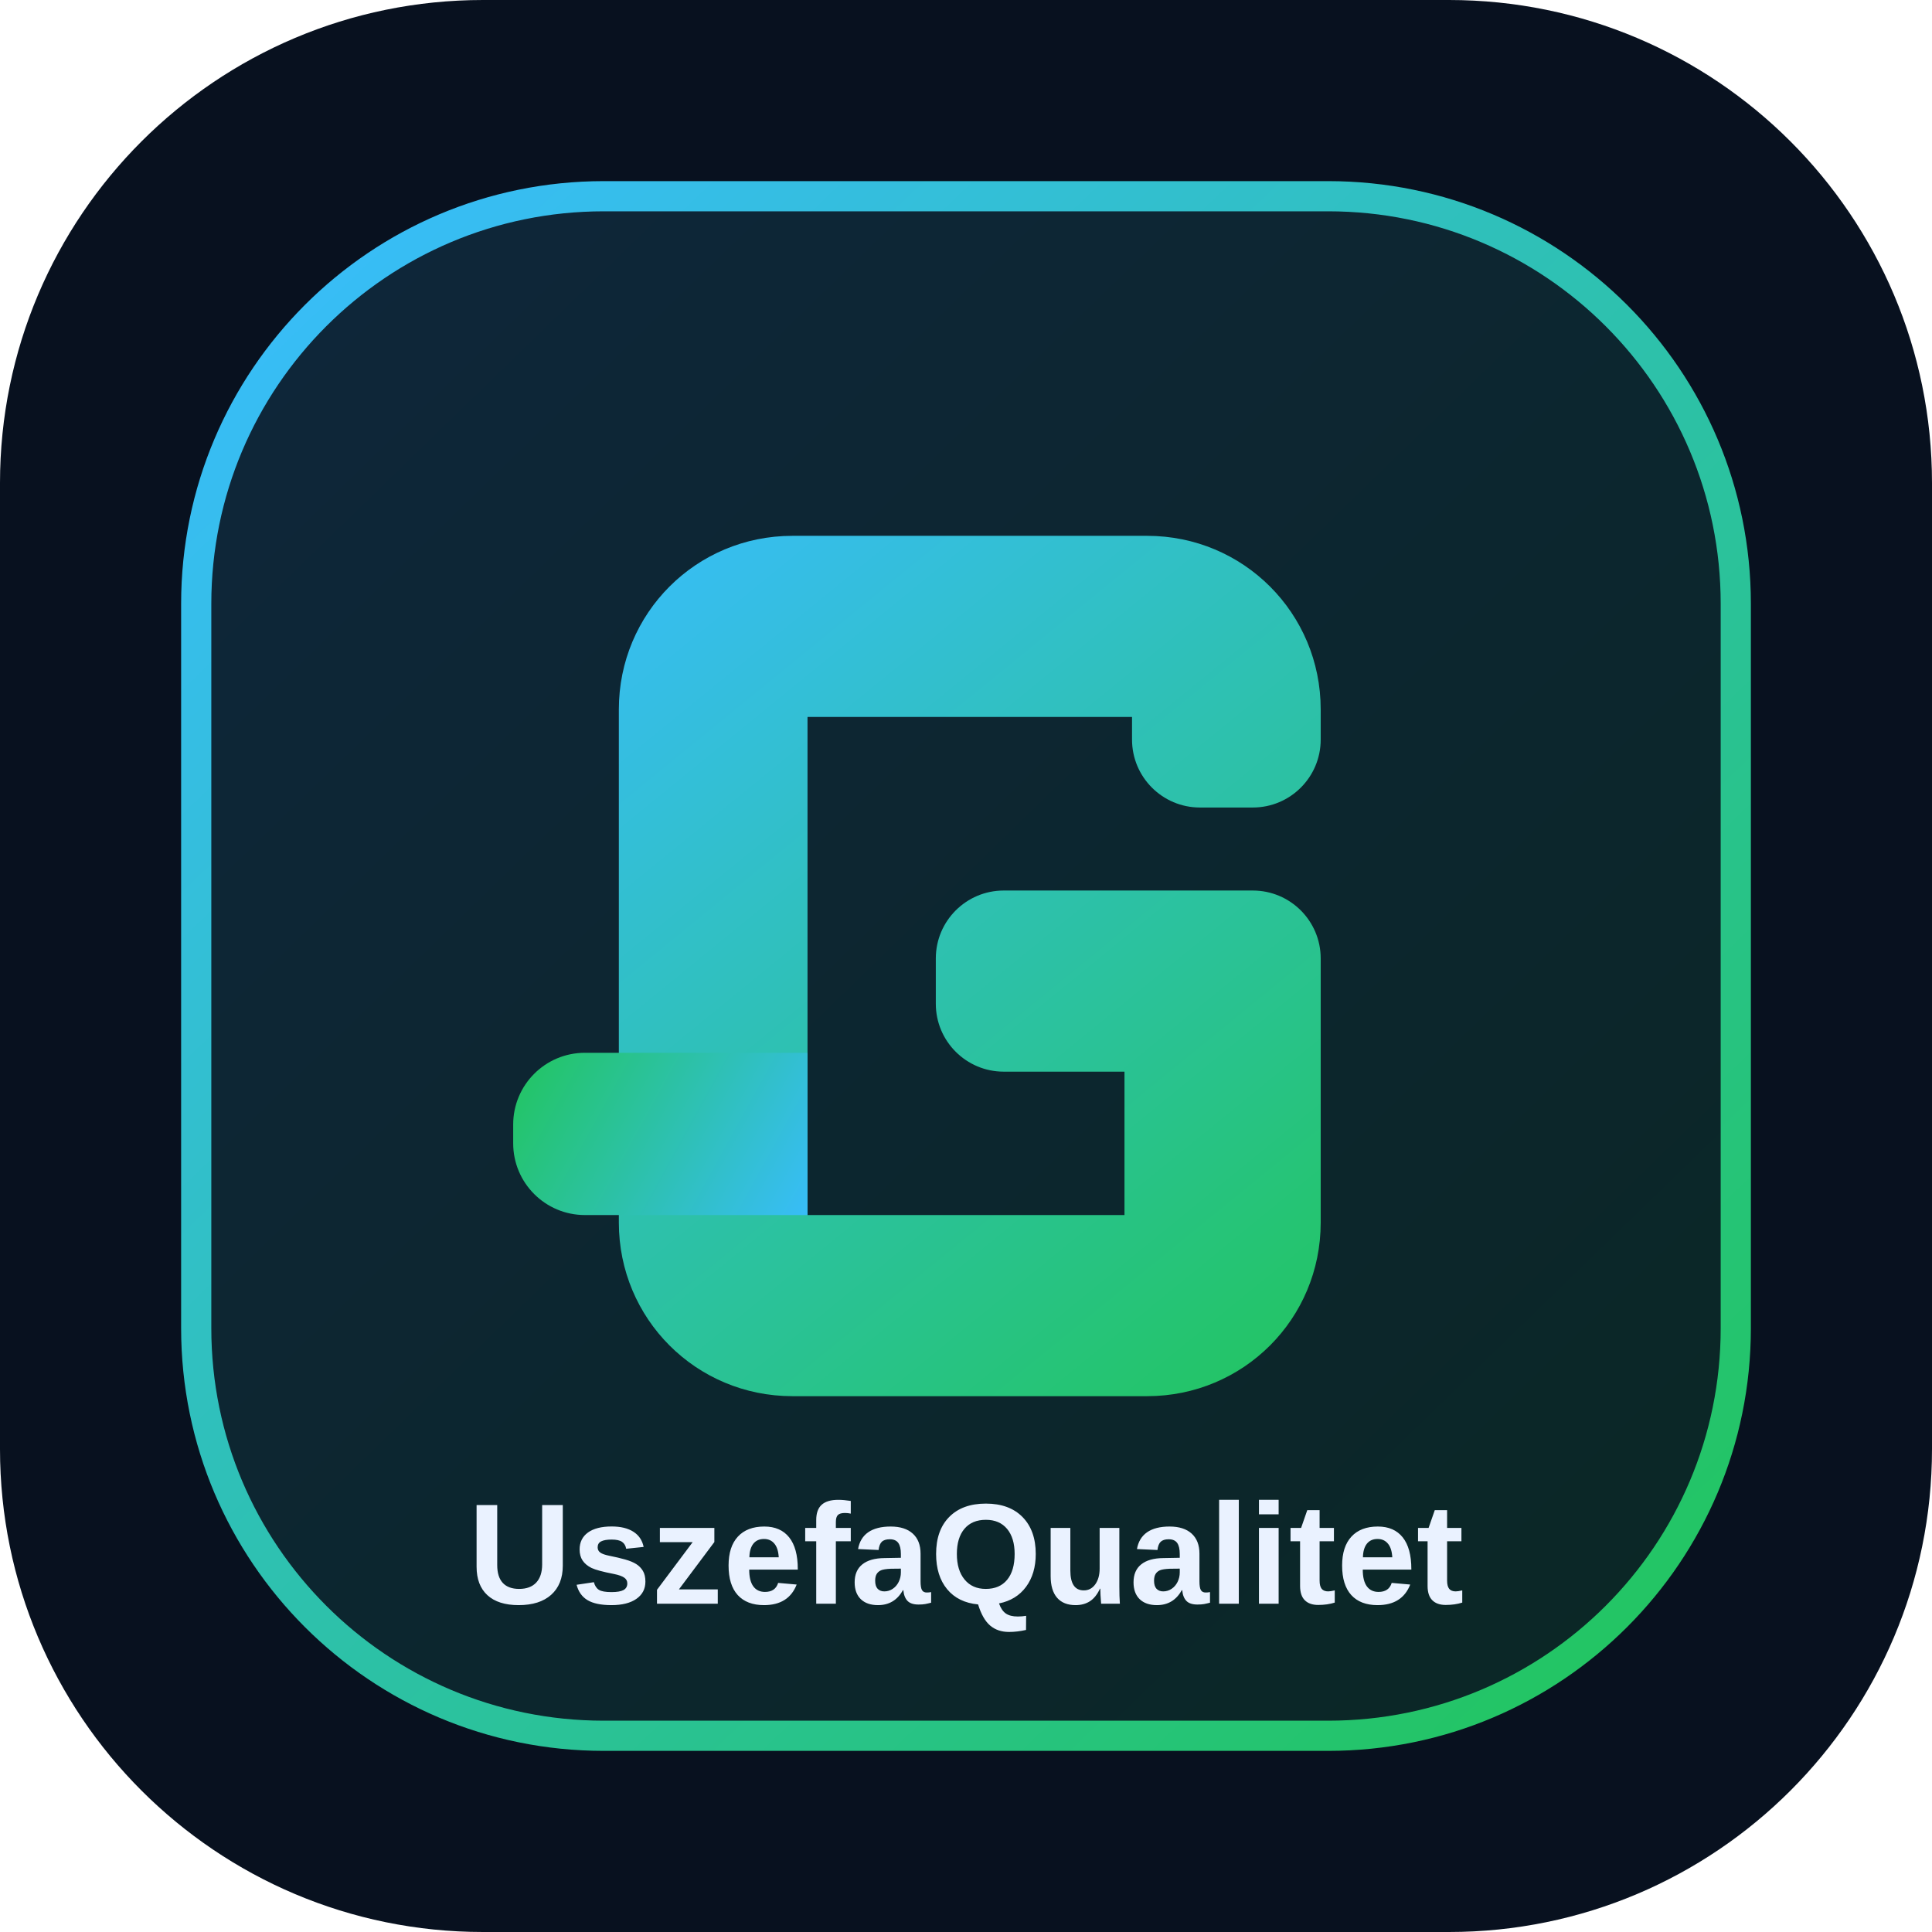
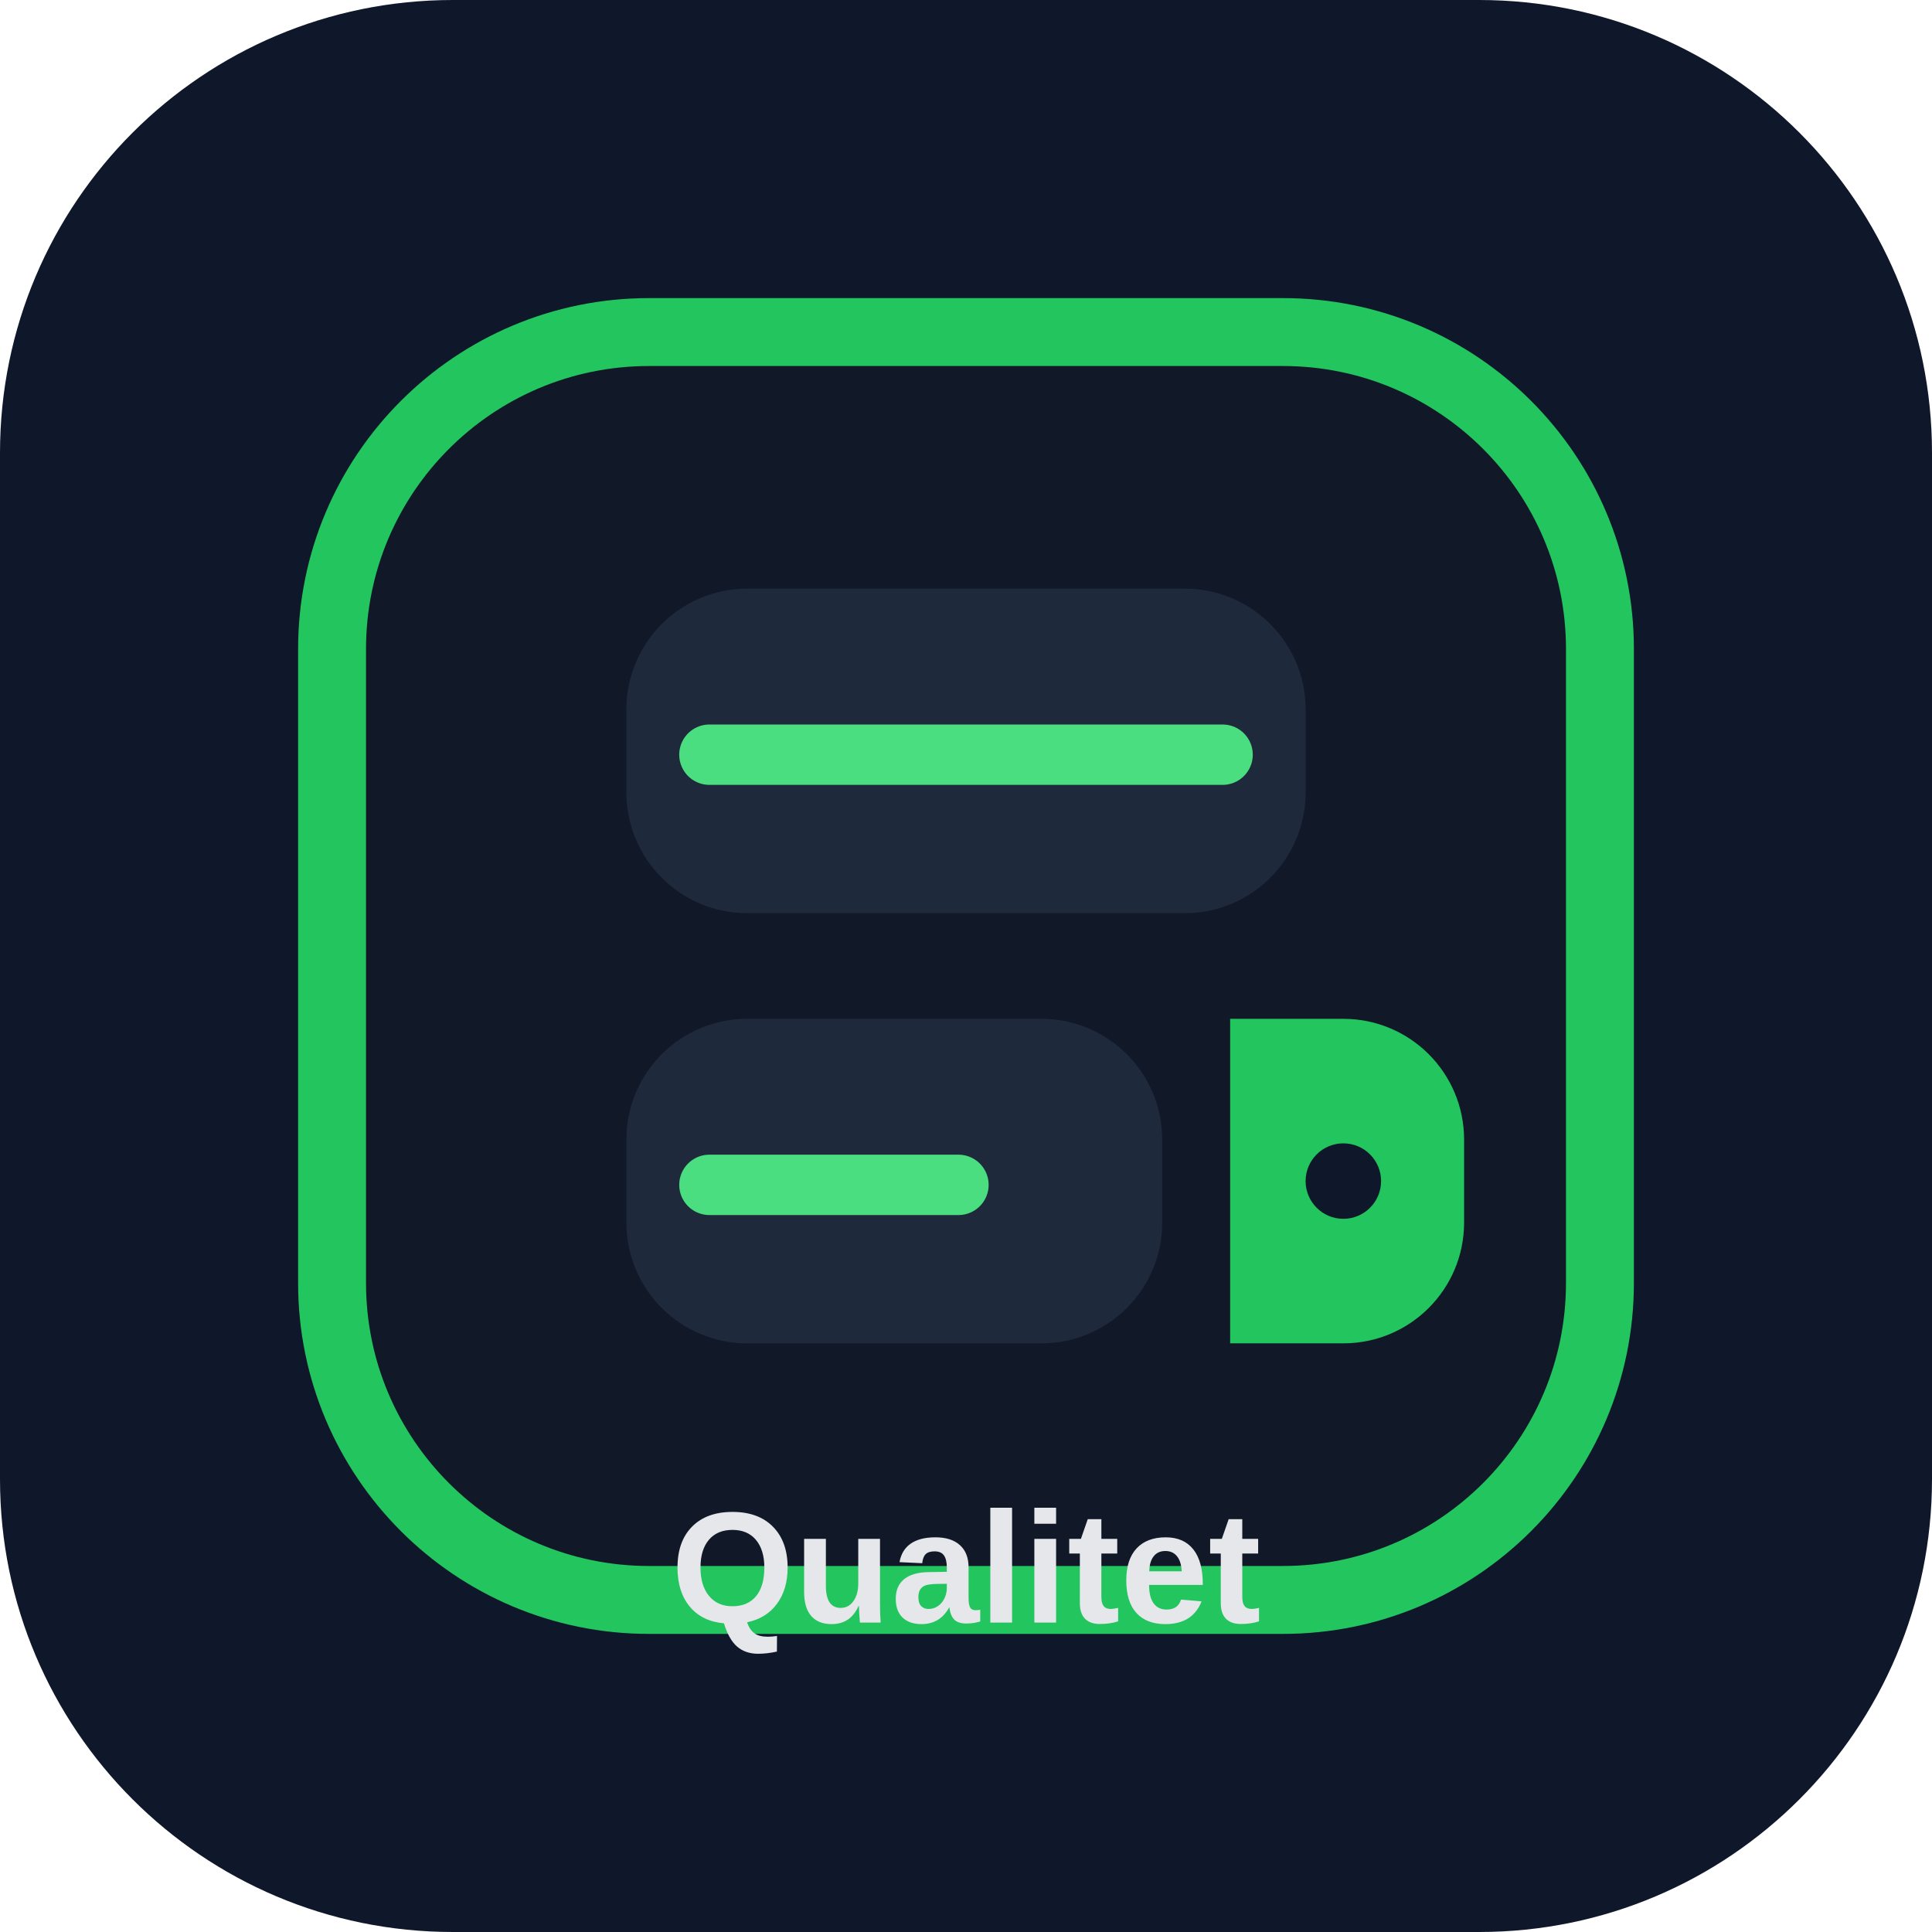
<svg xmlns="http://www.w3.org/2000/svg" width="512" height="512" viewBox="0 0 512 512" fill="none">
-   <rect width="512" height="512" rx="128" fill="#08111F" />
-   <rect x="52" y="52" width="408" height="408" rx="108" fill="url(#g1)" fill-opacity="0.12" stroke="url(#g2)" stroke-width="8" />
-   <path d="M164 188C164 162.49 184.49 142 210 142H304C329.51 142 350 162.49 350 188V196C350 205.941 341.941 214 332 214H318C308.059 214 300 205.941 300 196V190H214V322H298V284H266C256.059 284 248 275.941 248 266V254C248 244.059 256.059 236 266 236H332C341.941 236 350 244.059 350 254V324C350 349.51 329.51 370 304 370H210C184.49 370 164 349.51 164 324V188Z" fill="url(#g3)" />
-   <path d="M136 298C136 287.507 144.507 279 155 279H214V322H155C144.507 322 136 313.493 136 303V298Z" fill="url(#g4)" />
-   <text x="256" y="425" text-anchor="middle" fill="#EAF2FF" font-family="Arial, sans-serif" font-size="38" font-weight="700">UszefaQualitet</text>
-   <defs>
-     <linearGradient id="g1" x1="86" y1="88" x2="420" y2="432" gradientUnits="userSpaceOnUse">
-       <stop stop-color="#38BDF8" />
-       <stop offset="1" stop-color="#22C55E" />
-     </linearGradient>
-     <linearGradient id="g2" x1="78" y1="72" x2="440" y2="450" gradientUnits="userSpaceOnUse">
-       <stop stop-color="#38BDF8" />
-       <stop offset="1" stop-color="#22C55E" />
-     </linearGradient>
-     <linearGradient id="g3" x1="164" y1="142" x2="350" y2="370" gradientUnits="userSpaceOnUse">
-       <stop stop-color="#38BDF8" />
-       <stop offset="1" stop-color="#22C55E" />
-     </linearGradient>
-     <linearGradient id="g4" x1="136" y1="279" x2="214" y2="322" gradientUnits="userSpaceOnUse">
-       <stop stop-color="#22C55E" />
-       <stop offset="1" stop-color="#38BDF8" />
-     </linearGradient>
-   </defs>
+   <rect width="512" height="512" rx="120" fill="#0f172a" />
+   <rect x="88" y="88" width="336" height="336" rx="84" fill="#111827" stroke="#22c55e" stroke-width="18" />
+   <path d="M166 188C166 170.327 180.327 156 198 156H314C331.673 156 346 170.327 346 188V210C346 227.673 331.673 242 314 242H198C180.327 242 166 227.673 166 210V188Z" fill="#1e293b" />
+   <path d="M166 302C166 284.327 180.327 270 198 270H276C293.673 270 308 284.327 308 302V324C308 341.673 293.673 356 276 356H198C180.327 356 166 341.673 166 324V302Z" fill="#1e293b" />
+   <path d="M326 270H356C373.673 270 388 284.327 388 302V324C388 341.673 373.673 356 356 356H326V270Z" fill="#22c55e" />
+   <path d="M188 200H324" stroke="#4ade80" stroke-width="16" stroke-linecap="round" />
+   <path d="M188 314H254" stroke="#4ade80" stroke-width="16" stroke-linecap="round" />
+   <circle cx="356" cy="313" r="10" fill="#0f172a" />
+   <text x="256" y="430" text-anchor="middle" fill="#E5E7EB" font-size="42" font-family="Arial, Helvetica, sans-serif" font-weight="700">Qualitet</text>
</svg>
